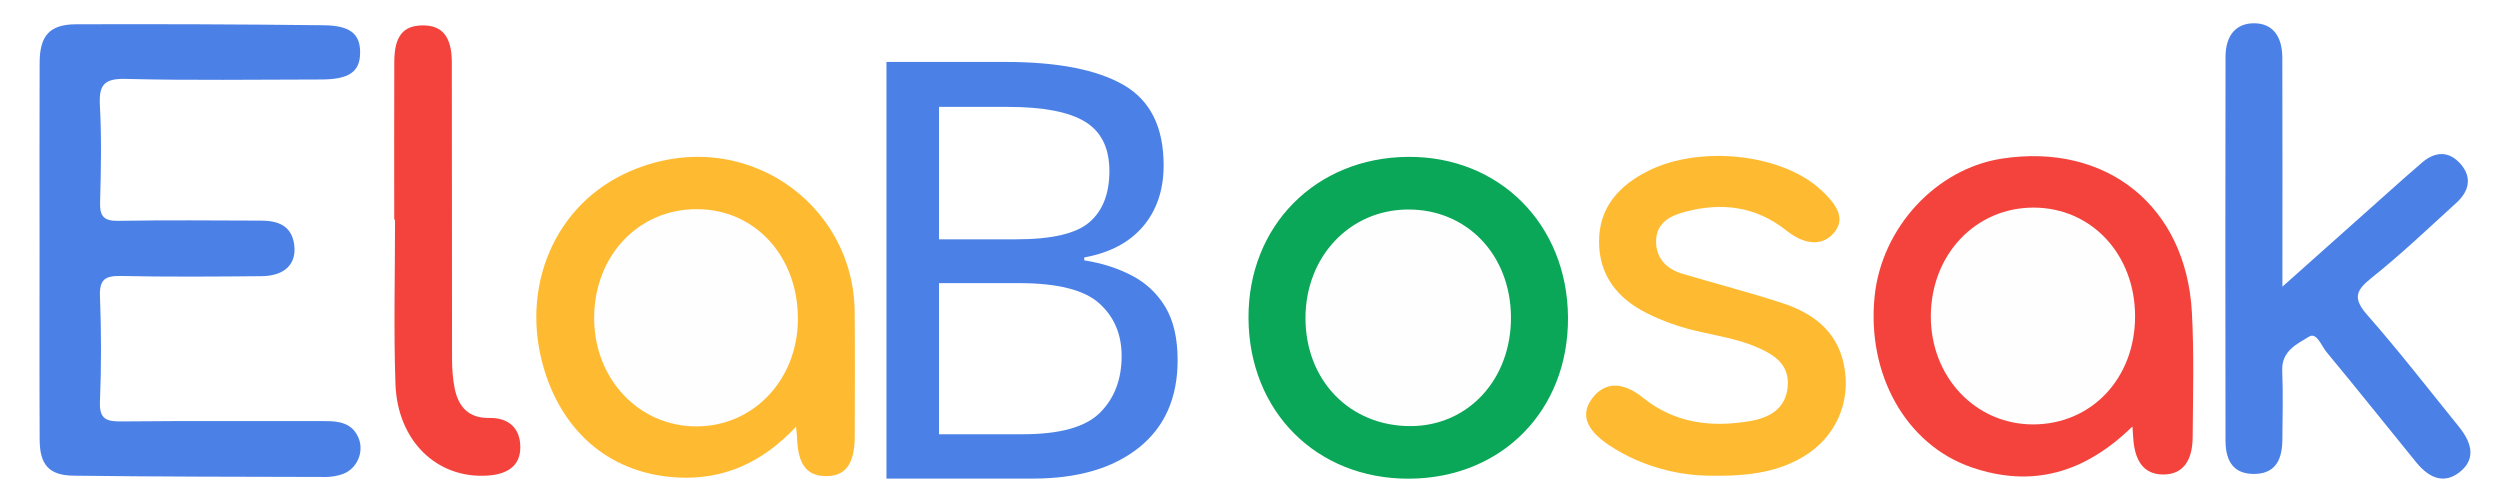
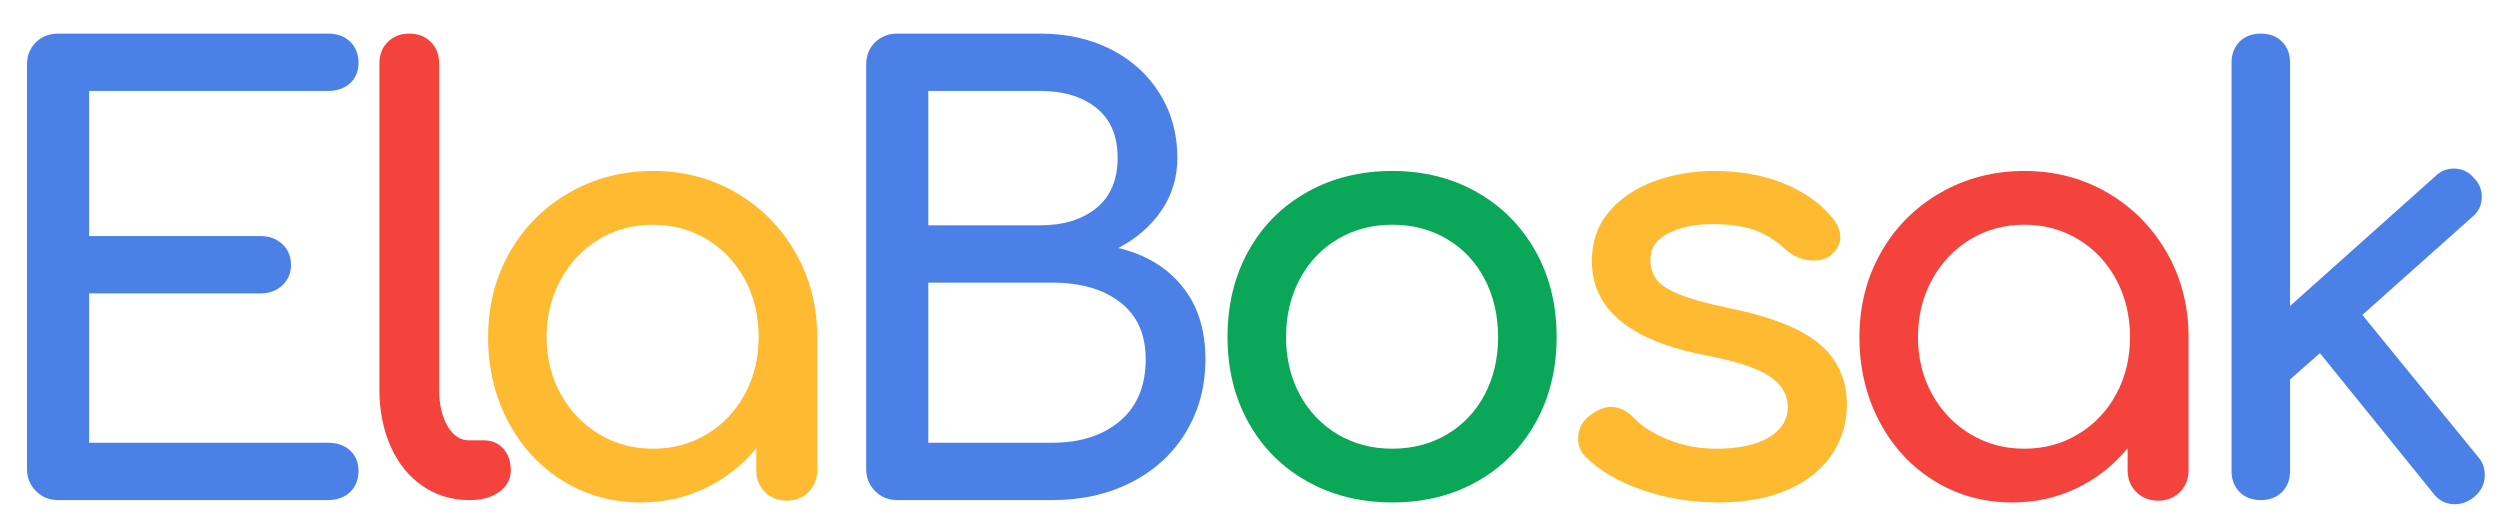
- <svg xmlns="http://www.w3.org/2000/svg" version="1.1" id="图层_1" x="0px" y="0px" width="782px" height="157px" viewBox="0 0 782 157" enable-background="new 0 0 782 157" xml:space="preserve">
+ <svg xmlns="http://www.w3.org/2000/svg" version="1.1" id="图层_1" x="0px" y="0px" width="764px" height="158px" viewBox="0 0 764 158" enable-background="new 0 0 764 158" xml:space="preserve">
  <g>
-     <path fill-rule="evenodd" clip-rule="evenodd" fill="#4B81E6" d="M12.372,77.903c0-19.438-0.052-38.874,0.024-58.311   c0.033-8.459,3.148-11.973,11.413-11.999c25.834-0.081,51.672,0.001,77.504,0.308c8.389,0.1,11.388,2.81,11.333,8.621   c-0.058,5.993-3.479,8.337-12.288,8.342c-20.351,0.013-40.711,0.34-61.049-0.183c-6.914-0.177-8.404,2.012-8.057,8.407   c0.545,10.032,0.346,20.121,0.054,30.173c-0.13,4.457,1.219,5.896,5.751,5.818c14.859-0.254,29.726-0.122,44.589-0.071   c5.24,0.017,9.621,1.517,10.392,7.602c0.76,6-2.998,9.71-10.243,9.779c-14.634,0.14-29.273,0.246-43.901-0.06   c-4.957-0.104-6.833,1.02-6.625,6.369c0.428,10.96,0.45,21.96-0.005,32.917c-0.231,5.584,2.09,6.254,6.806,6.207   c21.264-0.213,42.531-0.076,63.797-0.102c4.34-0.006,8.311,0.674,10.255,5.197c1.871,4.354-0.39,9.699-4.849,11.334   c-1.687,0.617-3.579,0.951-5.376,0.947c-26.292-0.063-52.585-0.076-78.875-0.406c-7.691-0.094-10.576-3.408-10.615-11.211   C12.304,117.691,12.372,97.797,12.372,77.903z" />
-     <path fill-rule="evenodd" clip-rule="evenodd" fill="#F3433C" d="M667.022,133.395c-14.93,14.619-31.46,19.264-50.285,12.795   c-20.597-7.08-32.851-29.145-30.359-53.491c2.201-21.5,19.237-39.931,39.83-43.087c32.743-5.019,57.615,14.899,59.415,48.101   c0.702,12.981,0.338,26.024,0.241,39.038c-0.058,7.848-3.433,11.775-9.42,11.666c-5.63-0.1-8.669-3.861-9.165-11.34   C667.221,136.182,667.155,135.289,667.022,133.395z" />
-     <path fill-rule="evenodd" clip-rule="evenodd" fill="#FEBB32" d="M248.99,133.488c-10.527,11.225-22.561,16.561-36.735,15.889   c-20.533-0.973-35.755-13.383-41.95-33.506c-7.929-25.762,3.077-52.277,27.119-62.459c34.747-14.714,69.615,9.892,69.918,44.094   c0.116,13.032,0.044,26.065,0.018,39.096c-0.017,8.572-2.964,12.469-9.215,12.328c-5.912-0.133-8.575-3.789-8.831-12.1   C249.294,136.148,249.186,135.471,248.99,133.488z" />
-     <path fill-rule="evenodd" clip-rule="evenodd" fill="#4B81E6" d="M713.939,89.664c13.532-12.063,25.764-22.973,38.002-33.873   c1.874-1.67,3.773-3.312,5.681-4.944c4.162-3.564,8.45-3.663,12.066,0.465c3.687,4.206,2.596,8.542-1.279,12.071   c-8.774,7.992-17.386,16.209-26.658,23.587c-5.077,4.038-5.698,6.511-1.231,11.594c9.941,11.309,19.174,23.243,28.654,34.954   c4.753,5.869,4.75,10.637,0.12,14.225c-4.375,3.389-8.98,2.408-13.479-3.104c-9.385-11.496-18.614-23.121-28.095-34.539   c-1.572-1.893-3.057-6.271-5.451-4.799c-3.703,2.275-8.612,4.457-8.389,10.525c0.27,7.301,0.133,14.621,0.042,21.93   c-0.09,7.1-3.033,10.482-8.881,10.49c-5.864,0.01-8.895-3.328-8.905-10.475c-0.063-39.984-0.07-79.967,0.007-119.95   c0.013-6.908,3.396-10.583,9.016-10.54c5.509,0.042,8.723,3.778,8.749,10.8C713.993,41.344,713.939,64.608,713.939,89.664z" />
-     <path fill-rule="evenodd" clip-rule="evenodd" fill="#0AA758" d="M440.718,149.734c-28.89,0.105-49.995-20.98-50.188-50.141   c-0.19-28.87,20.963-50.3,49.869-50.525c28.615-0.223,49.896,21.129,50.073,50.238   C490.648,128.406,469.709,149.629,440.718,149.734z" />
-     <path fill-rule="evenodd" clip-rule="evenodd" fill="#FEBB32" d="M534.159,148.777c-8.26-0.07-20.22-2.428-30.838-9.52   c-7.258-4.848-8.947-9.629-5.379-14.516c3.865-5.295,9.516-5.559,15.978-0.346c10.052,8.109,21.623,9.391,33.684,7.277   c5.711-1.002,11.012-3.715,11.591-10.768c0.552-6.723-3.956-9.789-9.186-12.111c-6.512-2.891-13.587-3.836-20.438-5.531   c-4.896-1.211-9.566-2.902-14.091-5.122c-9.388-4.606-15.253-11.826-15.301-22.462c-0.048-10.752,6.216-17.684,15.492-22.28   c16.14-7.997,41.395-5.316,53.636,5.738c6.394,5.773,7.652,9.901,4.218,13.84c-3.372,3.87-8.766,3.89-14.724-0.847   c-9.608-7.639-20.203-8.888-31.633-5.899c-4.61,1.207-8.918,3.361-9.131,8.834c-0.211,5.44,3.01,8.995,8.122,10.532   c10.467,3.148,21.083,5.826,31.457,9.247c9.521,3.14,17.063,8.722,19.193,19.397c2.306,11.557-2.628,22.615-12.752,28.625   C556.859,147.141,548.321,149.146,534.159,148.777z" />
-     <path fill-rule="evenodd" clip-rule="evenodd" fill="#F3433C" d="M123.314,68.693c0-16.451-0.043-32.903,0.02-49.354   c0.03-7.909,2.674-11.268,8.642-11.396c6.29-0.135,9.339,3.437,9.355,11.551c0.066,30.846,0.004,61.692,0.063,92.537   c0.006,3.17,0.199,6.402,0.834,9.496c1.181,5.754,4.387,9.342,10.846,9.209c6.077-0.123,9.685,3.27,9.684,9.145   c-0.001,6.174-4.453,8.465-10.091,8.871c-15.854,1.137-28.354-10.717-28.971-28.66c-0.588-17.113-0.126-34.264-0.126-51.399   C123.484,68.693,123.399,68.693,123.314,68.693z" />
-     <path fill-rule="evenodd" clip-rule="evenodd" fill="#FEFEFE" d="M636.091,64.937c18.108,0.008,31.77,14.641,31.761,34.023   c-0.007,19.392-13.65,33.82-31.958,33.794c-18.042-0.025-32.04-14.924-31.933-33.986C604.066,79.577,617.98,64.927,636.091,64.937z   " />
-     <path fill-rule="evenodd" clip-rule="evenodd" fill="#FEFEFE" d="M249.579,99.982c-0.125,18.85-13.921,33.379-31.706,33.395   c-18.013,0.014-32.054-14.855-32.024-33.91c0.03-19.613,14.043-34.278,32.528-34.039C236.411,65.659,249.709,80.387,249.579,99.982   z" />
-     <path fill-rule="evenodd" clip-rule="evenodd" fill="#FEFEFE" d="M472.629,99.021c0.19,19.527-13.328,34.258-31.446,34.264   c-18.946,0.006-32.811-14.252-32.827-33.754c-0.017-19.202,13.782-33.872,31.977-33.998   C458.754,65.405,472.439,79.596,472.629,99.021z" />
-     <text transform="matrix(1 0 0 1 259.5796 149.7031)" fill="#4B81E6" font-family="'Comfortaa-Bold'" font-size="182.529">B</text>
+     <g>
+       <path fill="#4B81E6" d="M10.991,150.082c-1.825-1.825-2.738-4.075-2.738-6.753V19.756c0-2.798,0.913-5.079,2.738-6.845    c1.825-1.763,4.076-2.646,6.754-2.646h82.503c2.798,0,5.048,0.821,6.754,2.464c1.703,1.643,2.555,3.805,2.555,6.48    c0,2.555-0.853,4.626-2.555,6.206c-1.706,1.583-3.956,2.373-6.754,2.373H27.236v44.355h52.386c2.675,0,4.896,0.821,6.662,2.464    c1.763,1.643,2.646,3.742,2.646,6.297c0,2.555-0.884,4.654-2.646,6.297c-1.766,1.643-3.987,2.464-6.662,2.464H27.236v45.633    h73.012c2.798,0,5.048,0.793,6.754,2.372c1.703,1.583,2.555,3.651,2.555,6.206c0,2.679-0.853,4.838-2.555,6.48    c-1.706,1.643-3.956,2.464-6.754,2.464H17.745C15.066,152.82,12.816,151.907,10.991,150.082z" />
+       <path fill="#F3433C" d="M129.178,148.531c-4.198-2.858-7.455-6.874-9.766-12.047c-2.313-5.171-3.468-10.98-3.468-17.432V19.392    c0-2.675,0.85-4.866,2.555-6.571c1.703-1.703,3.894-2.555,6.571-2.555c2.676,0,4.866,0.853,6.571,2.555    c1.702,1.706,2.556,3.896,2.556,6.571v99.661c0,4.503,0.85,8.214,2.555,11.134c1.703,2.921,3.894,4.381,6.571,4.381h4.563    c2.433,0,4.409,0.853,5.933,2.556c1.52,1.705,2.281,3.896,2.281,6.571c0,2.678-1.158,4.868-3.468,6.57    c-2.313,1.706-5.294,2.556-8.944,2.556h-0.365C138.09,152.82,133.376,151.392,129.178,148.531z" />
+       <path fill="#FEBB32" d="M225.004,58.909c7.603,4.443,13.627,10.527,18.07,18.253c4.44,7.729,6.662,16.336,6.662,25.828v40.704    c0,2.678-0.885,4.899-2.646,6.662c-1.766,1.765-3.987,2.646-6.663,2.646c-2.678,0-4.899-0.882-6.662-2.646    c-1.766-1.763-2.646-3.984-2.646-6.662v-6.754c-4.261,5.233-9.432,9.309-15.515,12.229c-6.087,2.92-12.657,4.381-19.714,4.381    c-8.761,0-16.701-2.19-23.819-6.571c-7.119-4.381-12.718-10.433-16.793-18.162c-4.078-7.726-6.115-16.336-6.115-25.827    c0-9.492,2.19-18.099,6.571-25.828c4.381-7.726,10.433-13.81,18.162-18.253c7.726-4.441,16.273-6.663,25.646-6.663    C208.91,52.247,217.398,54.468,225.004,58.909z M216.06,132.65c4.928-2.979,8.79-7.056,11.591-12.229    c2.798-5.17,4.198-10.979,4.198-17.431c0-6.449-1.4-12.29-4.198-17.523c-2.801-5.23-6.663-9.337-11.591-12.32    c-4.929-2.98-10.436-4.472-16.519-4.472c-6.087,0-11.591,1.492-16.52,4.472c-4.928,2.983-8.824,7.09-11.682,12.32    c-2.86,5.234-4.289,11.075-4.289,17.523c0,6.451,1.429,12.261,4.289,17.431c2.857,5.174,6.754,9.25,11.682,12.229    c4.929,2.983,10.433,4.473,16.52,4.473C205.625,137.123,211.131,135.634,216.06,132.65z" />
+       <path fill="#4B81E6" d="M267.441,150.082c-1.825-1.825-2.738-4.075-2.738-6.753V19.756c0-2.798,0.913-5.079,2.738-6.845    c1.825-1.763,4.075-2.646,6.753-2.646h43.625c8.15,0,15.393,1.614,21.721,4.837c6.326,3.226,11.285,7.729,14.876,13.507    c3.588,5.781,5.385,12.32,5.385,19.622c0,5.964-1.614,11.317-4.837,16.063c-3.226,4.746-7.638,8.579-13.233,11.5    c8.273,1.948,14.785,5.841,19.53,11.682c4.746,5.841,7.119,13.265,7.119,22.269c0,8.276-1.979,15.698-5.933,22.269    c-3.955,6.571-9.491,11.683-16.61,15.333c-7.118,3.65-15.181,5.476-24.185,5.476h-47.458    C271.516,152.82,269.266,151.907,267.441,150.082z M317.819,68.857c7.179,0,12.928-1.763,17.249-5.293    c4.317-3.528,6.479-8.639,6.479-15.333c0-6.691-2.162-11.773-6.479-15.241c-4.321-3.468-10.07-5.202-17.249-5.202h-34.133v41.069    H317.819z M321.652,135.298c8.516,0,15.393-2.219,20.626-6.663c5.23-4.44,7.849-10.737,7.849-18.892    c0-7.544-2.587-13.324-7.758-17.34c-5.174-4.016-12.078-6.023-20.717-6.023h-37.966v48.918H321.652z" />
+       <path fill="#0AA758" d="M399.406,147.07c-7.666-4.317-13.629-10.313-17.887-17.979c-4.261-7.667-6.389-16.365-6.389-26.102    c0-9.857,2.128-18.618,6.389-26.285c4.258-7.666,10.221-13.658,17.887-17.979c7.668-4.318,16.365-6.48,26.104-6.48    c9.611,0,18.221,2.162,25.826,6.48c7.604,4.321,13.568,10.313,17.889,17.979c4.318,7.667,6.48,16.428,6.48,26.285    c0,9.736-2.131,18.435-6.389,26.102c-4.262,7.666-10.193,13.661-17.797,17.979c-7.607,4.321-16.277,6.48-26.01,6.48    C415.771,153.551,407.074,151.392,399.406,147.07z M442.211,132.742c4.928-2.921,8.762-6.965,11.498-12.139    c2.738-5.17,4.107-11.043,4.107-17.613c0-6.571-1.369-12.472-4.107-17.706c-2.736-5.231-6.57-9.309-11.498-12.229    c-4.93-2.92-10.496-4.381-16.701-4.381c-6.207,0-11.773,1.46-16.703,4.381c-4.928,2.92-8.791,6.999-11.59,12.229    c-2.801,5.233-4.197,11.134-4.197,17.706c0,6.57,1.396,12.443,4.197,17.613c2.799,5.174,6.662,9.218,11.59,12.139    c4.93,2.92,10.496,4.381,16.703,4.381C431.715,137.123,437.281,135.662,442.211,132.742z" />
+       <path fill="#FEBB32" d="M501.805,149.718c-7.303-2.556-13.023-5.901-17.158-10.04c-1.584-1.579-2.373-3.468-2.373-5.658    c0-2.92,1.215-5.293,3.65-7.118c2.311-1.703,4.441-2.556,6.389-2.556c2.432,0,4.746,1.096,6.936,3.285    c2.311,2.556,5.779,4.777,10.404,6.663c4.623,1.888,9.551,2.829,14.785,2.829c6.936,0,12.32-1.155,16.154-3.469    c3.832-2.31,5.75-5.413,5.75-9.309c0-3.771-1.889-6.904-5.66-9.4c-3.771-2.492-10.16-4.592-19.164-6.297    c-23.365-4.5-35.047-14.115-35.047-28.84c0-5.961,1.764-11.012,5.293-15.15c3.529-4.135,8.152-7.238,13.873-9.309    c5.719-2.068,11.803-3.103,18.254-3.103c7.908,0,14.994,1.278,21.264,3.833c6.266,2.556,11.227,6.086,14.877,10.587    c1.58,1.948,2.373,3.896,2.373,5.841c0,2.071-1.037,3.956-3.104,5.659c-1.34,0.975-3.043,1.46-5.111,1.46    c-3.166,0-6.023-1.155-8.578-3.468c-3.043-2.798-6.27-4.774-9.674-5.933c-3.408-1.155-7.547-1.734-12.412-1.734    c-5.6,0-10.193,0.944-13.781,2.829c-3.592,1.888-5.385,4.535-5.385,7.94c0,2.436,0.607,4.472,1.824,6.115    c1.215,1.643,3.529,3.166,6.938,4.563c3.404,1.4,8.334,2.77,14.785,4.107c13.262,2.678,22.662,6.389,28.199,11.134    c5.537,4.746,8.307,10.893,8.307,18.436c0,5.599-1.523,10.679-4.564,15.241c-3.043,4.563-7.516,8.154-13.416,10.77    c-5.902,2.618-12.99,3.925-21.264,3.925C516.891,153.551,509.105,152.272,501.805,149.718z" />
+       <path fill="#F3433C" d="M644.086,58.909c7.602,4.443,13.627,10.527,18.07,18.253c4.439,7.729,6.662,16.336,6.662,25.828v40.704    c0,2.678-0.885,4.899-2.646,6.662c-1.766,1.765-3.988,2.646-6.664,2.646c-2.678,0-4.898-0.882-6.662-2.646    c-1.766-1.763-2.646-3.984-2.646-6.662v-6.754c-4.26,5.233-9.432,9.309-15.514,12.229c-6.088,2.92-12.658,4.381-19.715,4.381    c-8.76,0-16.701-2.19-23.818-6.571c-7.119-4.381-12.719-10.433-16.793-18.162c-4.078-7.726-6.115-16.336-6.115-25.827    c0-9.492,2.189-18.099,6.57-25.828c4.381-7.726,10.434-13.81,18.162-18.253c7.727-4.441,16.273-6.663,25.646-6.663    C627.99,52.247,636.479,54.468,644.086,58.909z M635.141,132.65c4.928-2.979,8.791-7.056,11.592-12.229    c2.797-5.17,4.197-10.979,4.197-17.431c0-6.449-1.4-12.29-4.197-17.523c-2.801-5.23-6.664-9.337-11.592-12.32    c-4.928-2.98-10.436-4.472-16.518-4.472c-6.088,0-11.592,1.492-16.52,4.472c-4.928,2.983-8.824,7.09-11.682,12.32    c-2.861,5.234-4.289,11.075-4.289,17.523c0,6.451,1.428,12.261,4.289,17.431c2.857,5.174,6.754,9.25,11.682,12.229    c4.928,2.983,10.432,4.473,16.52,4.473C624.705,137.123,630.213,135.634,635.141,132.65z" />
+       <path fill="#4B81E6" d="M759.35,145.154c0,2.678-1.096,4.928-3.285,6.753c-1.826,1.461-3.773,2.19-5.842,2.19    c-2.678,0-4.867-1.095-6.57-3.285l-34.68-42.895l-9.127,8.031v27.927c0,2.679-0.822,4.838-2.465,6.48s-3.805,2.464-6.48,2.464    c-2.678,0-4.836-0.821-6.479-2.464s-2.465-3.802-2.465-6.48V19.209c0-2.675,0.822-4.837,2.465-6.48    c1.643-1.643,3.801-2.464,6.479-2.464c2.676,0,4.838,0.821,6.48,2.464c1.643,1.643,2.465,3.805,2.465,6.48v74.29l44.354-39.609    c1.58-1.58,3.469-2.373,5.658-2.373c2.557,0,4.623,0.976,6.207,2.92c1.58,1.583,2.373,3.468,2.373,5.658    c0,2.556-0.977,4.626-2.92,6.206l-33.586,29.935l35.41,43.441C758.68,141.139,759.35,142.964,759.35,145.154z" />
+     </g>
  </g>
</svg>
